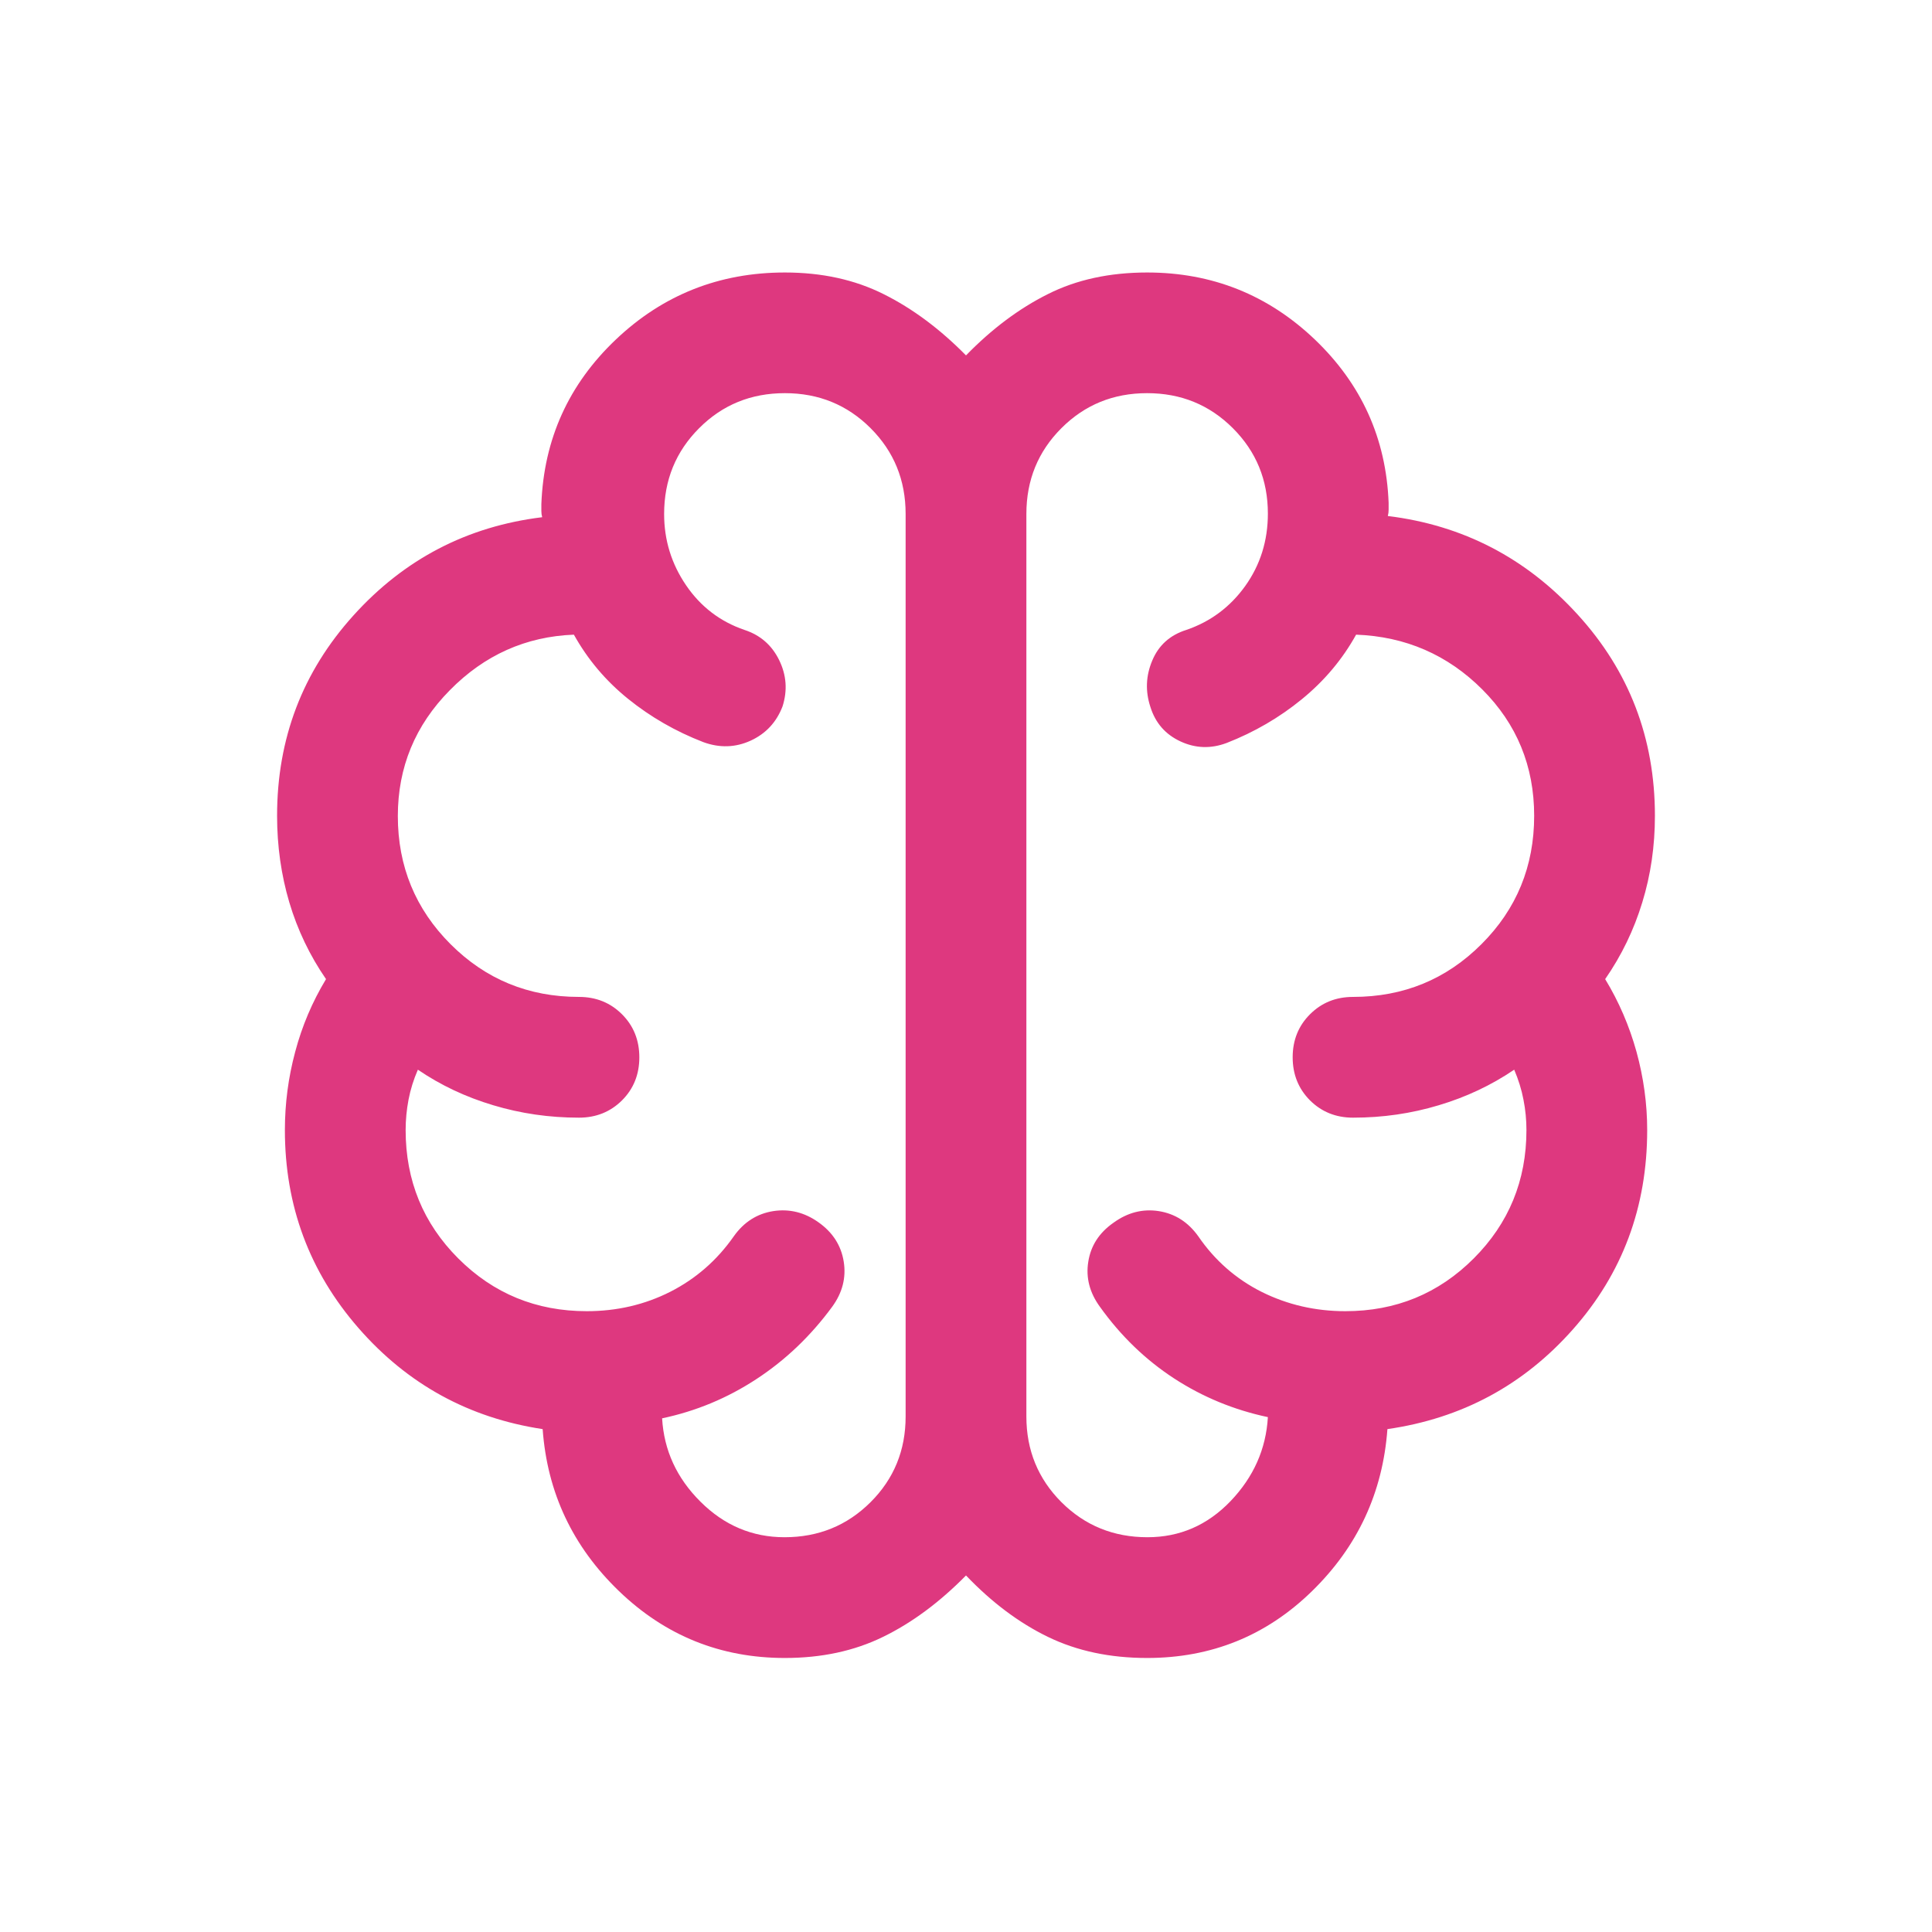
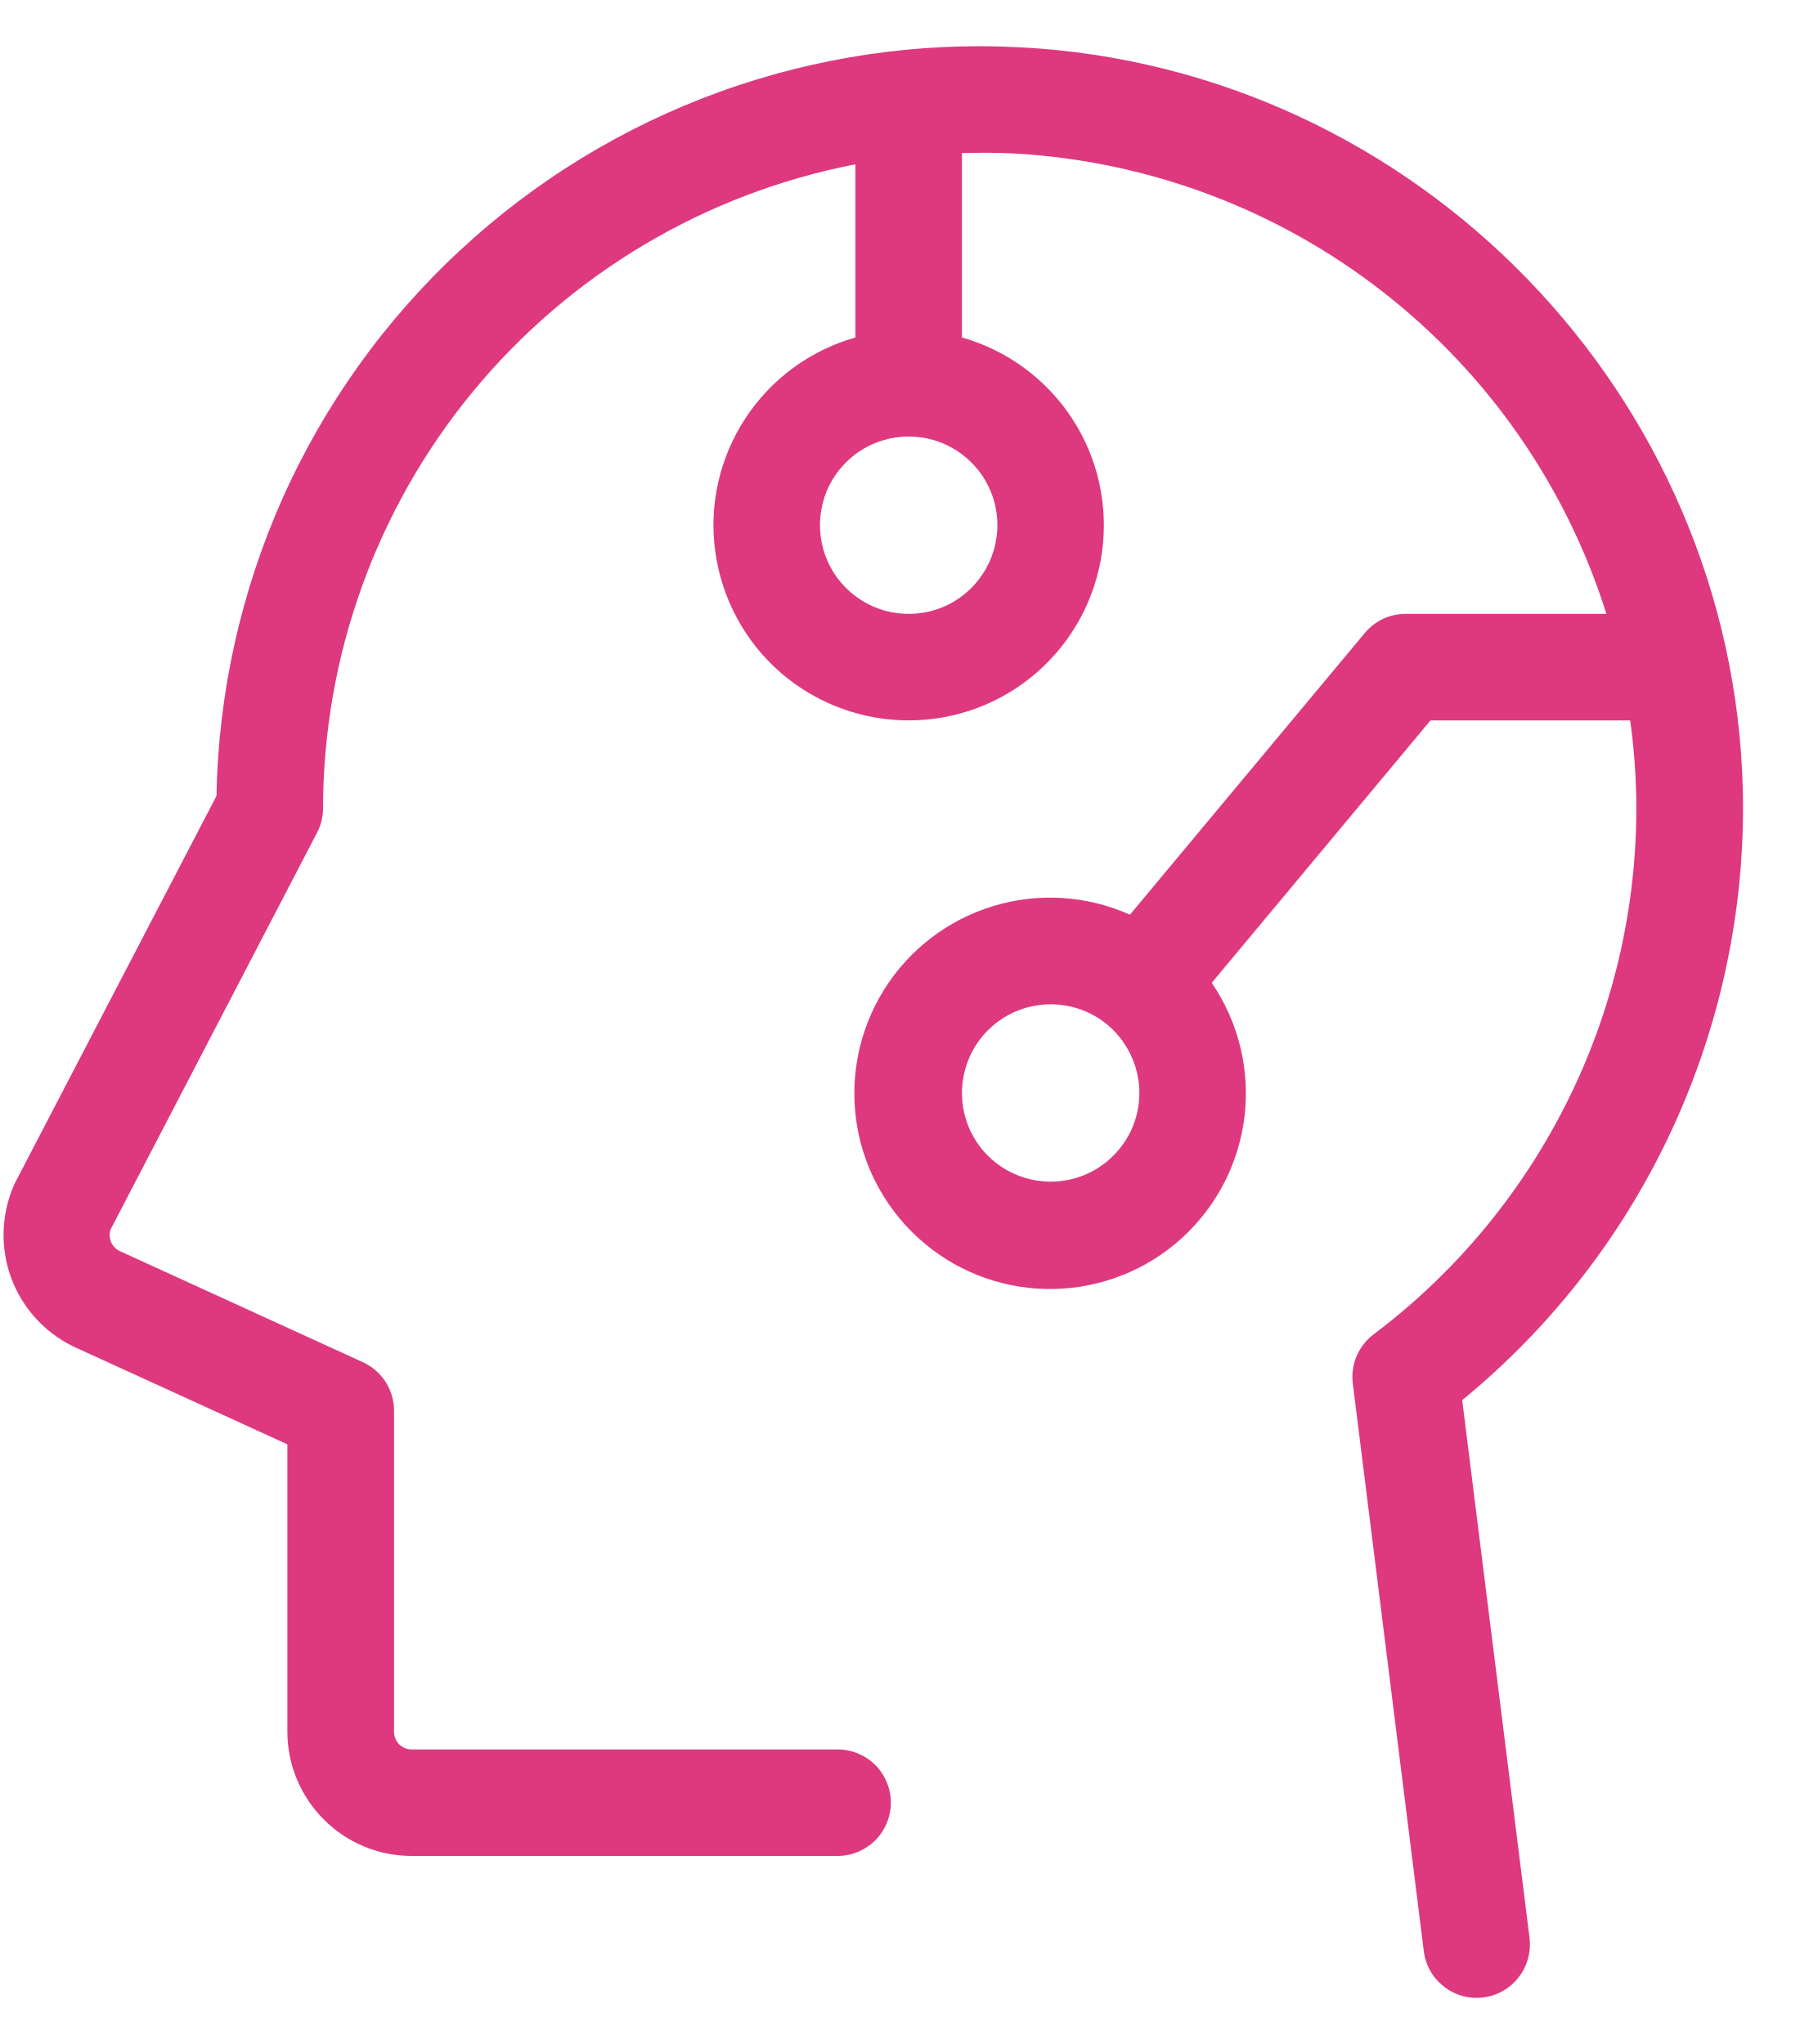
- <svg xmlns="http://www.w3.org/2000/svg" width="24" height="24" viewBox="0 0 24 24" fill="none">
-   <mask id="mask0_6808_53011" style="mask-type:alpha" maskUnits="userSpaceOnUse" x="0" y="0" width="24" height="24">
-     <rect width="24" height="24" fill="#D9D9D9" />
-   </mask>
-   <g mask="url(#mask0_6808_53011)">
-     <path d="M9.75 20.596C8.951 20.596 8.265 20.319 7.69 19.766C7.115 19.213 6.798 18.542 6.741 17.753C5.824 17.614 5.061 17.195 4.452 16.496C3.843 15.797 3.539 14.978 3.539 14.038C3.539 13.71 3.581 13.386 3.667 13.066C3.752 12.745 3.88 12.444 4.05 12.163C3.848 11.87 3.696 11.552 3.594 11.21C3.493 10.869 3.442 10.51 3.442 10.134C3.442 9.175 3.758 8.346 4.39 7.646C5.021 6.946 5.803 6.539 6.735 6.425C6.728 6.399 6.725 6.373 6.725 6.348V6.261C6.756 5.456 7.064 4.775 7.649 4.219C8.234 3.663 8.935 3.385 9.75 3.385C10.209 3.385 10.618 3.474 10.977 3.654C11.336 3.833 11.677 4.087 12 4.415C12.319 4.087 12.658 3.833 13.016 3.654C13.373 3.474 13.785 3.385 14.25 3.385C15.056 3.385 15.75 3.662 16.332 4.216C16.913 4.771 17.219 5.447 17.25 6.246V6.333C17.25 6.358 17.247 6.384 17.24 6.41C18.172 6.524 18.959 6.932 19.598 7.634C20.238 8.335 20.558 9.169 20.558 10.134C20.558 10.51 20.506 10.869 20.401 11.21C20.297 11.552 20.143 11.87 19.94 12.163C20.111 12.444 20.24 12.745 20.329 13.065C20.417 13.386 20.462 13.71 20.462 14.038C20.462 14.995 20.154 15.82 19.54 16.513C18.926 17.207 18.158 17.62 17.235 17.753C17.177 18.542 16.865 19.213 16.298 19.766C15.732 20.319 15.049 20.596 14.25 20.596C13.789 20.596 13.378 20.509 13.018 20.334C12.659 20.16 12.319 19.905 12 19.571C11.671 19.905 11.327 20.16 10.969 20.334C10.612 20.509 10.205 20.596 9.75 20.596ZM12.75 6.385V17.596C12.75 18.016 12.896 18.371 13.186 18.661C13.477 18.951 13.833 19.096 14.254 19.096C14.655 19.096 14.999 18.947 15.286 18.648C15.572 18.349 15.727 18.001 15.75 17.604C15.33 17.515 14.941 17.355 14.586 17.124C14.23 16.892 13.923 16.596 13.664 16.234C13.536 16.059 13.487 15.872 13.519 15.674C13.55 15.475 13.654 15.314 13.831 15.19C14.007 15.062 14.195 15.014 14.395 15.045C14.596 15.077 14.759 15.181 14.885 15.357C15.091 15.658 15.355 15.889 15.674 16.049C15.994 16.208 16.34 16.288 16.712 16.288C17.339 16.288 17.87 16.07 18.307 15.633C18.743 15.197 18.962 14.665 18.962 14.038C18.962 13.912 18.95 13.786 18.925 13.66C18.901 13.534 18.862 13.41 18.81 13.288C18.526 13.481 18.214 13.628 17.872 13.73C17.53 13.833 17.176 13.884 16.808 13.884C16.595 13.884 16.417 13.812 16.273 13.669C16.13 13.525 16.058 13.347 16.058 13.134C16.058 12.921 16.13 12.743 16.273 12.6C16.417 12.456 16.595 12.384 16.808 12.384C17.435 12.384 17.966 12.166 18.403 11.729C18.84 11.293 19.058 10.761 19.058 10.134C19.058 9.518 18.843 8.994 18.413 8.564C17.983 8.134 17.46 7.907 16.846 7.884C16.676 8.191 16.451 8.458 16.172 8.686C15.893 8.914 15.582 9.095 15.239 9.229C15.043 9.303 14.851 9.297 14.664 9.21C14.477 9.123 14.353 8.981 14.291 8.783C14.226 8.586 14.234 8.394 14.314 8.205C14.393 8.016 14.534 7.889 14.737 7.825C15.038 7.722 15.282 7.54 15.469 7.279C15.656 7.017 15.75 6.717 15.75 6.38C15.75 5.962 15.605 5.609 15.315 5.319C15.025 5.029 14.67 4.884 14.25 4.884C13.829 4.884 13.475 5.029 13.185 5.319C12.895 5.609 12.75 5.964 12.75 6.385ZM11.25 17.596V6.385C11.25 5.964 11.105 5.609 10.815 5.319C10.525 5.029 10.17 4.884 9.75 4.884C9.329 4.884 8.974 5.029 8.685 5.319C8.395 5.609 8.25 5.964 8.25 6.385C8.25 6.709 8.341 7.004 8.523 7.271C8.705 7.538 8.947 7.722 9.248 7.825C9.444 7.889 9.588 8.014 9.679 8.2C9.77 8.386 9.784 8.577 9.721 8.775C9.645 8.973 9.513 9.114 9.324 9.201C9.135 9.287 8.939 9.293 8.737 9.219C8.393 9.086 8.082 8.907 7.803 8.682C7.524 8.457 7.3 8.191 7.129 7.884C6.532 7.907 6.018 8.137 5.588 8.574C5.157 9.01 4.942 9.532 4.942 10.137C4.942 10.762 5.161 11.293 5.597 11.729C6.034 12.166 6.566 12.384 7.192 12.384C7.405 12.384 7.583 12.456 7.727 12.6C7.871 12.744 7.942 12.922 7.942 13.135C7.942 13.347 7.871 13.525 7.727 13.669C7.583 13.812 7.405 13.884 7.192 13.884C6.825 13.884 6.47 13.833 6.128 13.73C5.786 13.628 5.474 13.481 5.191 13.288C5.138 13.41 5.099 13.534 5.075 13.66C5.051 13.786 5.039 13.912 5.039 14.038C5.039 14.665 5.257 15.197 5.693 15.633C6.13 16.07 6.662 16.288 7.289 16.288C7.662 16.288 8.008 16.208 8.326 16.047C8.643 15.886 8.907 15.656 9.116 15.357C9.241 15.181 9.404 15.077 9.605 15.045C9.806 15.014 9.994 15.06 10.169 15.185C10.345 15.31 10.449 15.472 10.481 15.672C10.513 15.871 10.465 16.059 10.337 16.234C10.071 16.596 9.758 16.895 9.397 17.131C9.036 17.368 8.646 17.53 8.225 17.619C8.248 18.017 8.407 18.362 8.702 18.655C8.997 18.949 9.345 19.096 9.746 19.096C10.167 19.096 10.523 18.951 10.814 18.661C11.105 18.371 11.25 18.016 11.25 17.596Z" fill="#DE387F" />
-   </g>
+ <svg xmlns="http://www.w3.org/2000/svg" width="16" height="18" viewBox="0 0 16 18" fill="none">
+   <path d="M12.873 12.33C13.664 11.682 14.298 10.863 14.726 9.934C15.154 9.005 15.366 7.991 15.344 6.969C15.265 3.478 12.472 0.601 8.989 0.417C8.087 0.368 7.185 0.501 6.335 0.809C5.486 1.117 4.708 1.592 4.047 2.208C3.385 2.823 2.855 3.565 2.487 4.39C2.12 5.215 1.922 6.106 1.906 7.009L0.133 10.415C0.128 10.425 0.123 10.435 0.119 10.446C0.01 10.702 0.002 10.99 0.098 11.252C0.194 11.513 0.386 11.728 0.635 11.852L0.649 11.859L2.53 12.719V15.25C2.53 15.54 2.646 15.818 2.851 16.023C3.056 16.229 3.334 16.344 3.624 16.344H7.374C7.498 16.344 7.618 16.294 7.706 16.206C7.793 16.119 7.843 15.999 7.843 15.875C7.843 15.751 7.793 15.631 7.706 15.543C7.618 15.456 7.498 15.406 7.374 15.406H3.625C3.583 15.406 3.544 15.39 3.514 15.361C3.485 15.331 3.469 15.291 3.469 15.25V12.423C3.469 12.333 3.443 12.245 3.395 12.169C3.346 12.094 3.277 12.034 3.195 11.996L1.047 11.014C1.015 10.996 0.99 10.968 0.976 10.934C0.963 10.899 0.962 10.861 0.974 10.826L2.787 7.341C2.823 7.275 2.843 7.201 2.844 7.125C2.844 5.781 3.312 4.48 4.167 3.444C5.023 2.408 6.212 1.702 7.531 1.447V2.972C7.132 3.085 6.787 3.339 6.561 3.686C6.334 4.033 6.24 4.451 6.298 4.862C6.355 5.273 6.558 5.649 6.871 5.922C7.184 6.194 7.585 6.344 8 6.344C8.415 6.344 8.816 6.194 9.128 5.922C9.441 5.649 9.645 5.273 9.702 4.862C9.759 4.451 9.666 4.033 9.439 3.686C9.212 3.339 8.868 3.085 8.469 2.972V1.348C8.625 1.344 8.781 1.344 8.937 1.352C10.114 1.42 11.242 1.843 12.172 2.568C13.102 3.292 13.789 4.282 14.143 5.406H12.375C12.306 5.406 12.238 5.421 12.176 5.45C12.114 5.48 12.059 5.522 12.015 5.575L9.948 8.055C9.568 7.885 9.14 7.858 8.742 7.98C8.344 8.101 8.003 8.363 7.783 8.716C7.563 9.069 7.478 9.489 7.543 9.9C7.609 10.311 7.821 10.684 8.141 10.951C8.46 11.218 8.865 11.36 9.281 11.351C9.697 11.342 10.096 11.184 10.404 10.904C10.712 10.624 10.908 10.242 10.957 9.829C11.005 9.416 10.903 8.999 10.668 8.655L12.594 6.344H14.352C14.382 6.558 14.399 6.773 14.405 6.989C14.425 7.909 14.226 8.821 13.824 9.648C13.422 10.476 12.829 11.197 12.094 11.75C12.028 11.8 11.976 11.866 11.944 11.942C11.911 12.018 11.9 12.101 11.91 12.183L12.535 17.183C12.549 17.296 12.604 17.401 12.69 17.476C12.775 17.552 12.886 17.594 13 17.594C13.02 17.594 13.039 17.592 13.059 17.59C13.12 17.582 13.179 17.563 13.232 17.532C13.286 17.502 13.333 17.461 13.37 17.412C13.408 17.364 13.436 17.308 13.452 17.249C13.469 17.189 13.473 17.128 13.466 17.066L12.873 12.33ZM8.781 4.625C8.781 4.779 8.735 4.931 8.649 5.059C8.564 5.187 8.442 5.288 8.299 5.347C8.156 5.406 7.999 5.421 7.847 5.391C7.696 5.361 7.557 5.287 7.447 5.177C7.338 5.068 7.264 4.929 7.234 4.777C7.204 4.626 7.219 4.469 7.278 4.326C7.337 4.183 7.437 4.061 7.566 3.975C7.694 3.89 7.845 3.844 8 3.844C8.207 3.844 8.406 3.926 8.552 4.073C8.699 4.219 8.781 4.418 8.781 4.625ZM9.25 10.406C9.095 10.406 8.944 10.36 8.816 10.275C8.687 10.189 8.587 10.067 8.528 9.924C8.469 9.781 8.454 9.624 8.484 9.473C8.514 9.321 8.588 9.182 8.697 9.073C8.807 8.963 8.946 8.889 9.097 8.859C9.249 8.829 9.406 8.844 9.549 8.903C9.692 8.962 9.814 9.062 9.899 9.191C9.985 9.319 10.031 9.47 10.031 9.625C10.031 9.832 9.949 10.031 9.802 10.177C9.656 10.324 9.457 10.406 9.25 10.406Z" fill="#DE387F" />
</svg>
